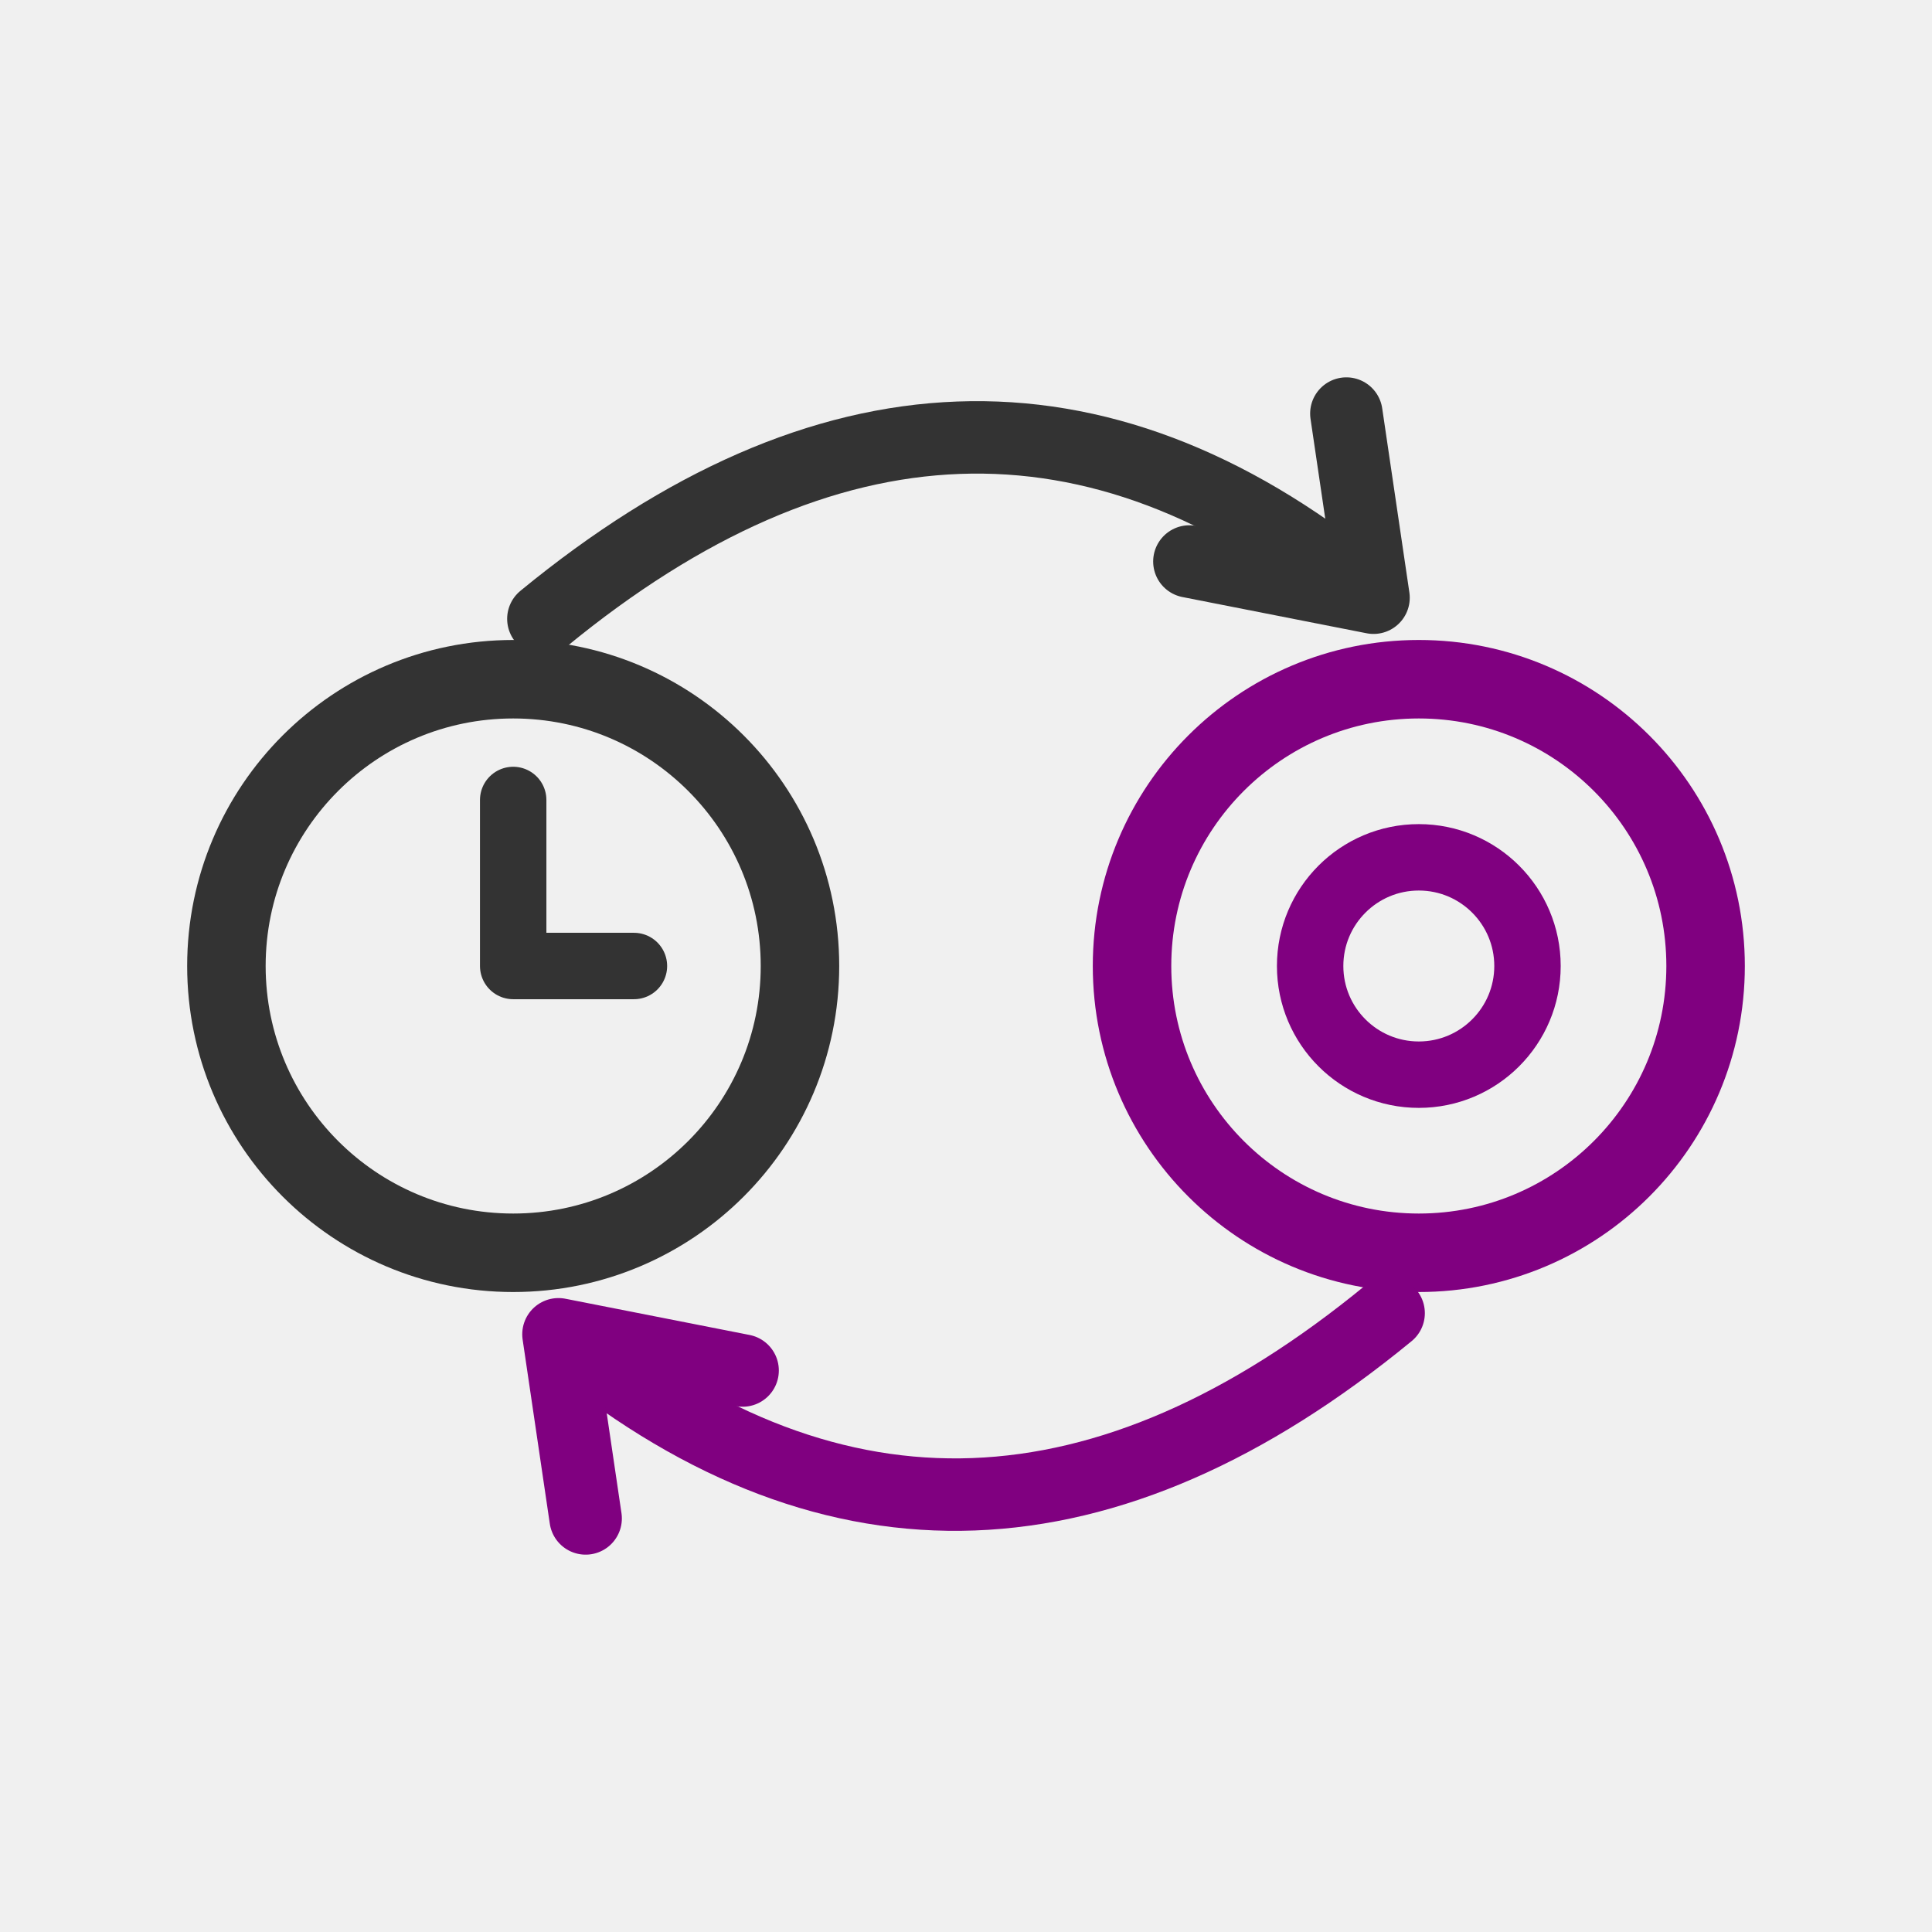
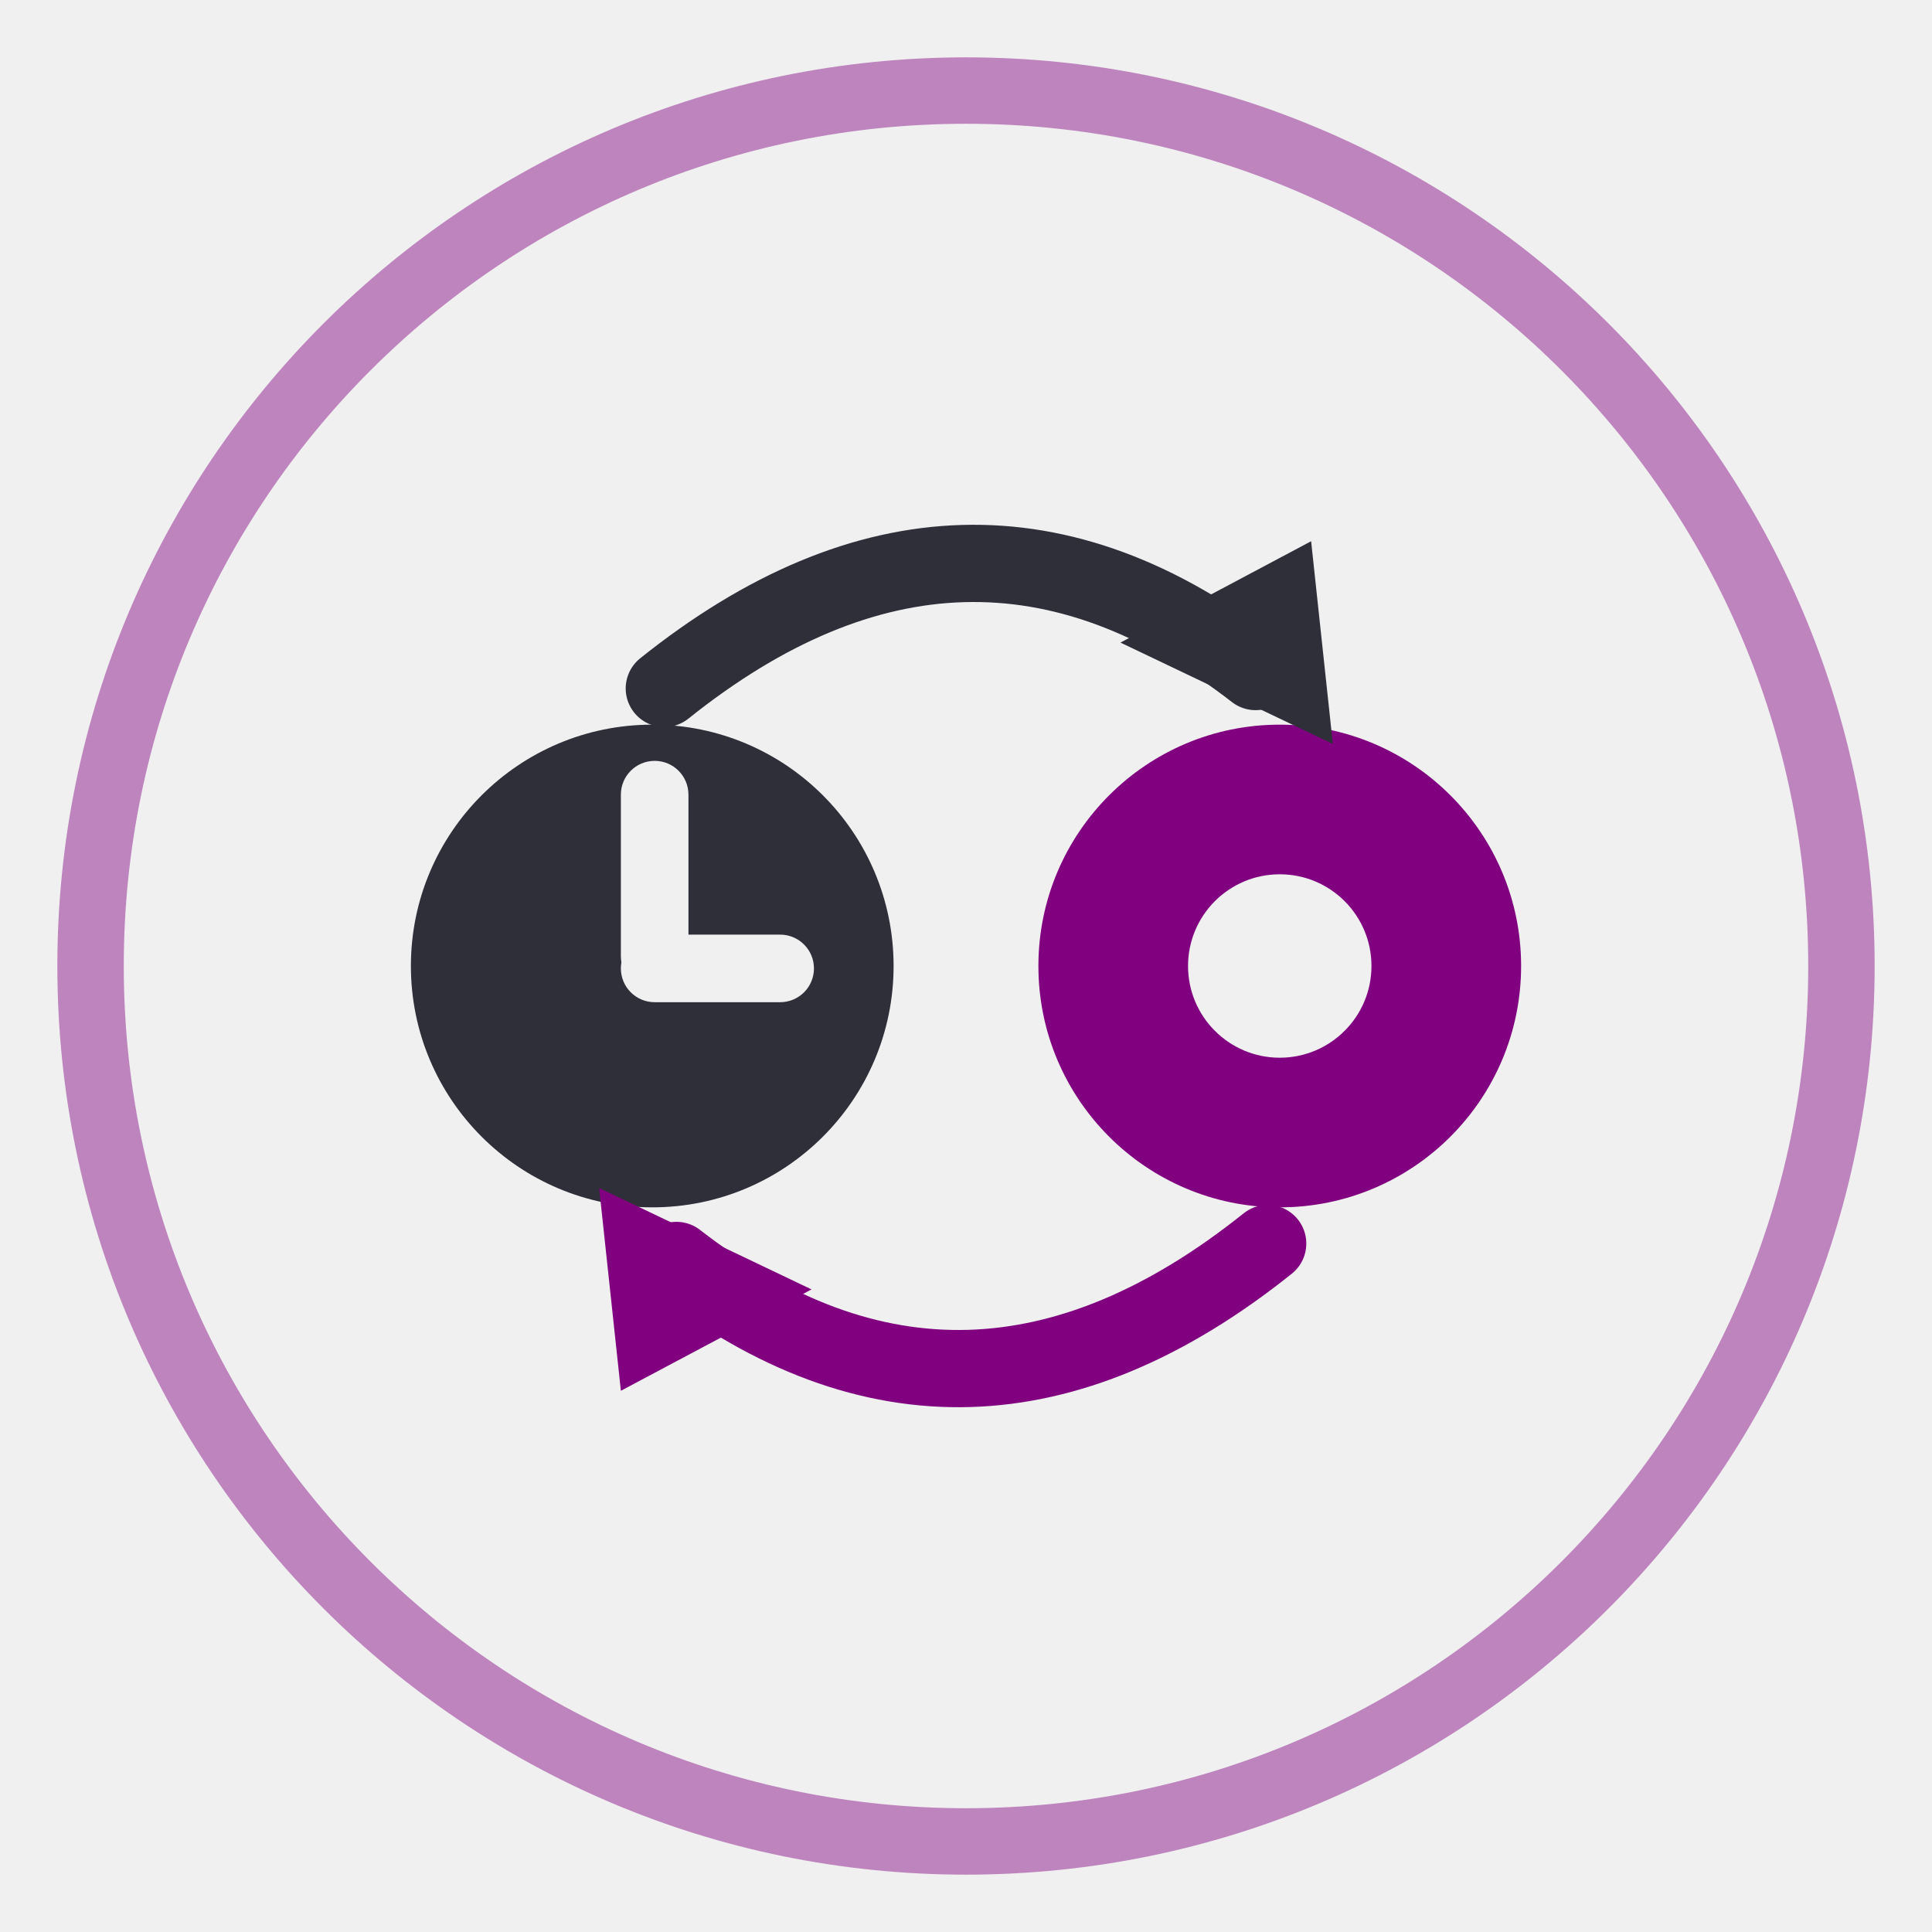
- <svg xmlns="http://www.w3.org/2000/svg" viewBox="0 0 64 64" width="64" height="64" fill="none" stroke-linecap="round" stroke-linejoin="round" role="img" aria-label="Atomic swaps">
-   <circle cx="17" cy="32" r="9.5" stroke="#333333" stroke-width="2.6" />
-   <path d="M17 32 V26.5 M17 32 H21" stroke="#333333" stroke-width="2.2" />
-   <circle cx="47" cy="32" r="9.5" stroke="#800080" stroke-width="2.6" />
-   <circle cx="47" cy="32" r="3.6" stroke="#800080" stroke-width="2.2" />
-   <path d="M18 20.5 Q32 9 45 19.5" stroke="#333333" stroke-width="2.4" />
-   <path d="M45.5 19.8 L39.4 18.6 M45.5 19.8 L44.6 13.7" stroke="#333333" stroke-width="2.4" />
-   <path d="M46 43.5 Q32 55 19 44.5" stroke="#800080" stroke-width="2.4" />
-   <path d="M18.5 44.2 L24.6 45.4 M18.5 44.2 L19.4 50.3" stroke="#800080" stroke-width="2.4" />
+ <svg xmlns="http://www.w3.org/2000/svg" viewBox="0 0 64 64" width="64" height="64" role="img" aria-label="Atomic swaps">
+   <circle cx="32" cy="32" r="29" fill="none" stroke="#800080" stroke-width="2.2" opacity="0.45" />
+   <g transform="translate(32,32) scale(0.7995) translate(-32.000,-32.000)">
+     <defs>
+       <mask id="a">
+         <rect width="64" height="64" fill="#fff" />
+         <rect x="17.7" y="23.5" width="2.8" height="9.5" rx="1.4" fill="#000" />
+         <rect x="17.7" y="30.7" width="8" height="2.8" rx="1.4" fill="#000" />
+       </mask>
+       <mask id="b">
+         <rect width="64" height="64" fill="#fff" />
+         <circle cx="45" cy="32" r="3.8" fill="#000" />
+       </mask>
+     </defs>
+     <circle cx="19" cy="32" r="10" fill="#2f2f3a" mask="url(#a)" />
+     <circle cx="45" cy="32" r="10" fill="#800080" mask="url(#b)" />
+     <path d="M19.5 20.5 Q32 10.5 44 19.8" fill="none" stroke="#2f2f3a" stroke-width="3.2" stroke-linecap="round" />
+     <path d="M47.2 22.8 L38.4 18.6 L46.3 14.4 Z" fill="#2f2f3a" />
+     <path d="M44.5 43.5 Q32 53.5 20 44.2" fill="none" stroke="#800080" stroke-width="3.2" stroke-linecap="round" />
+     <path d="M16.8 41.2 L25.6 45.4 L17.7 49.6 Z" fill="#800080" />
+   </g>
</svg>
